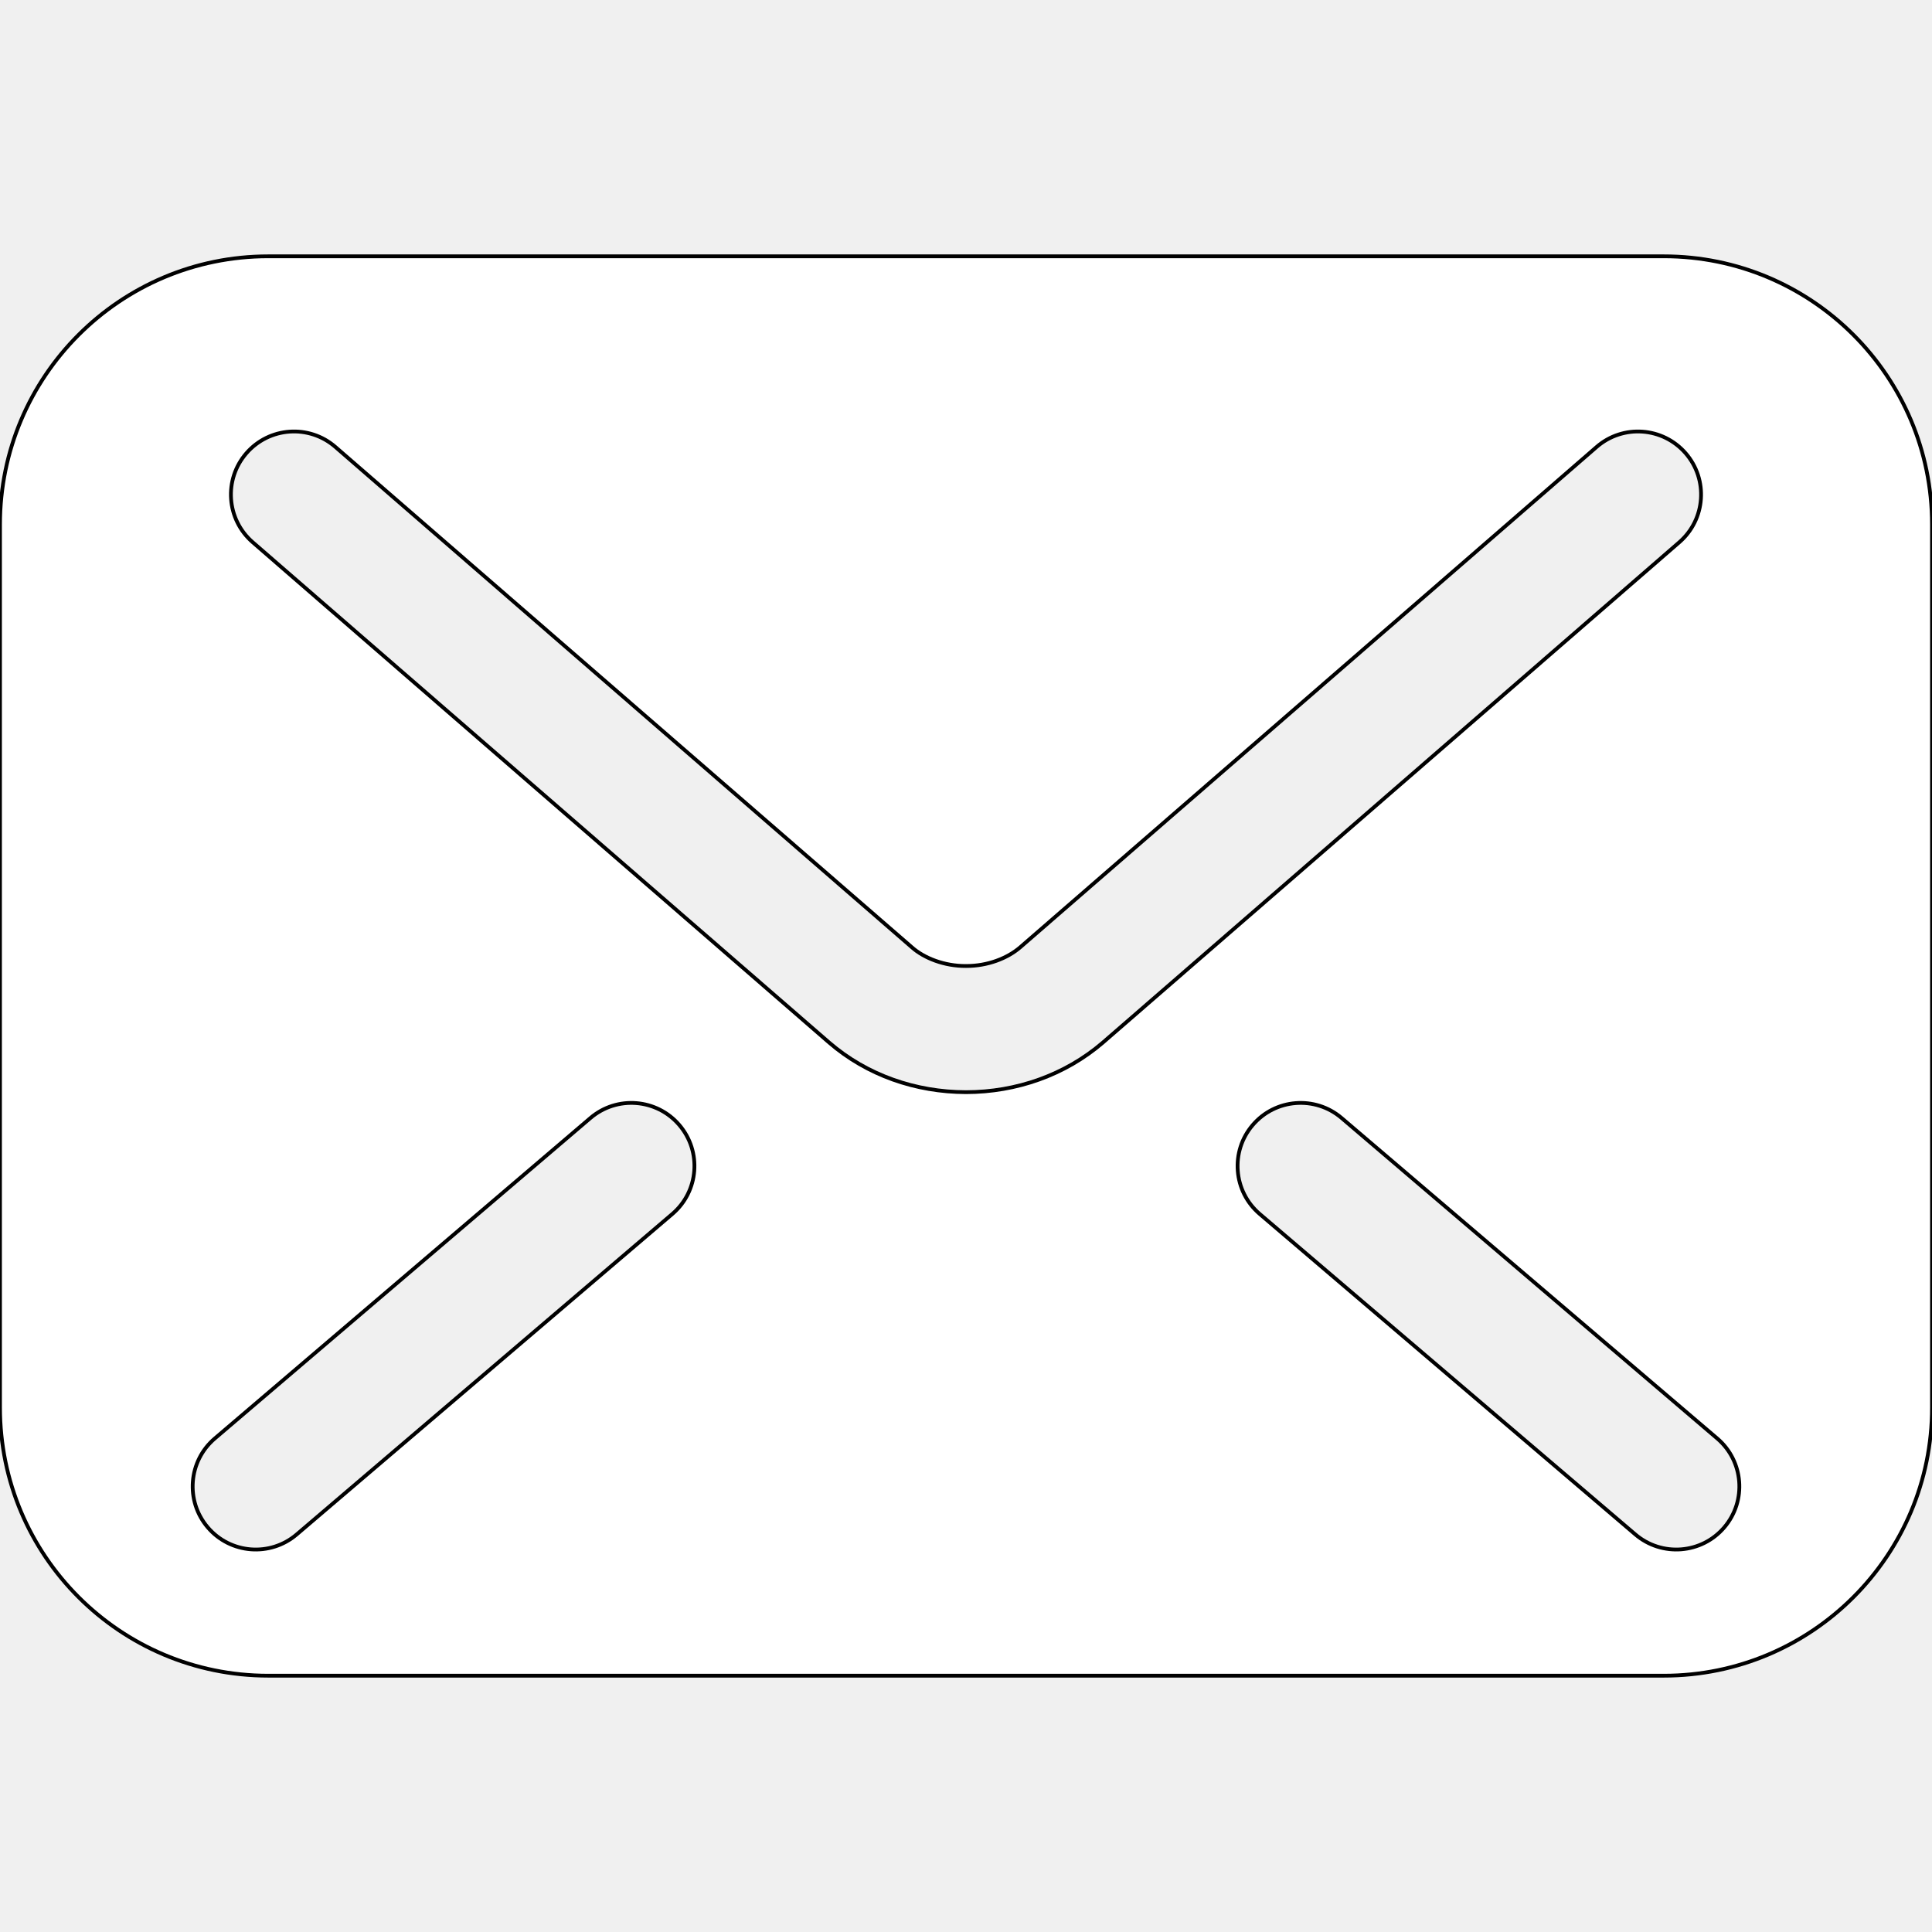
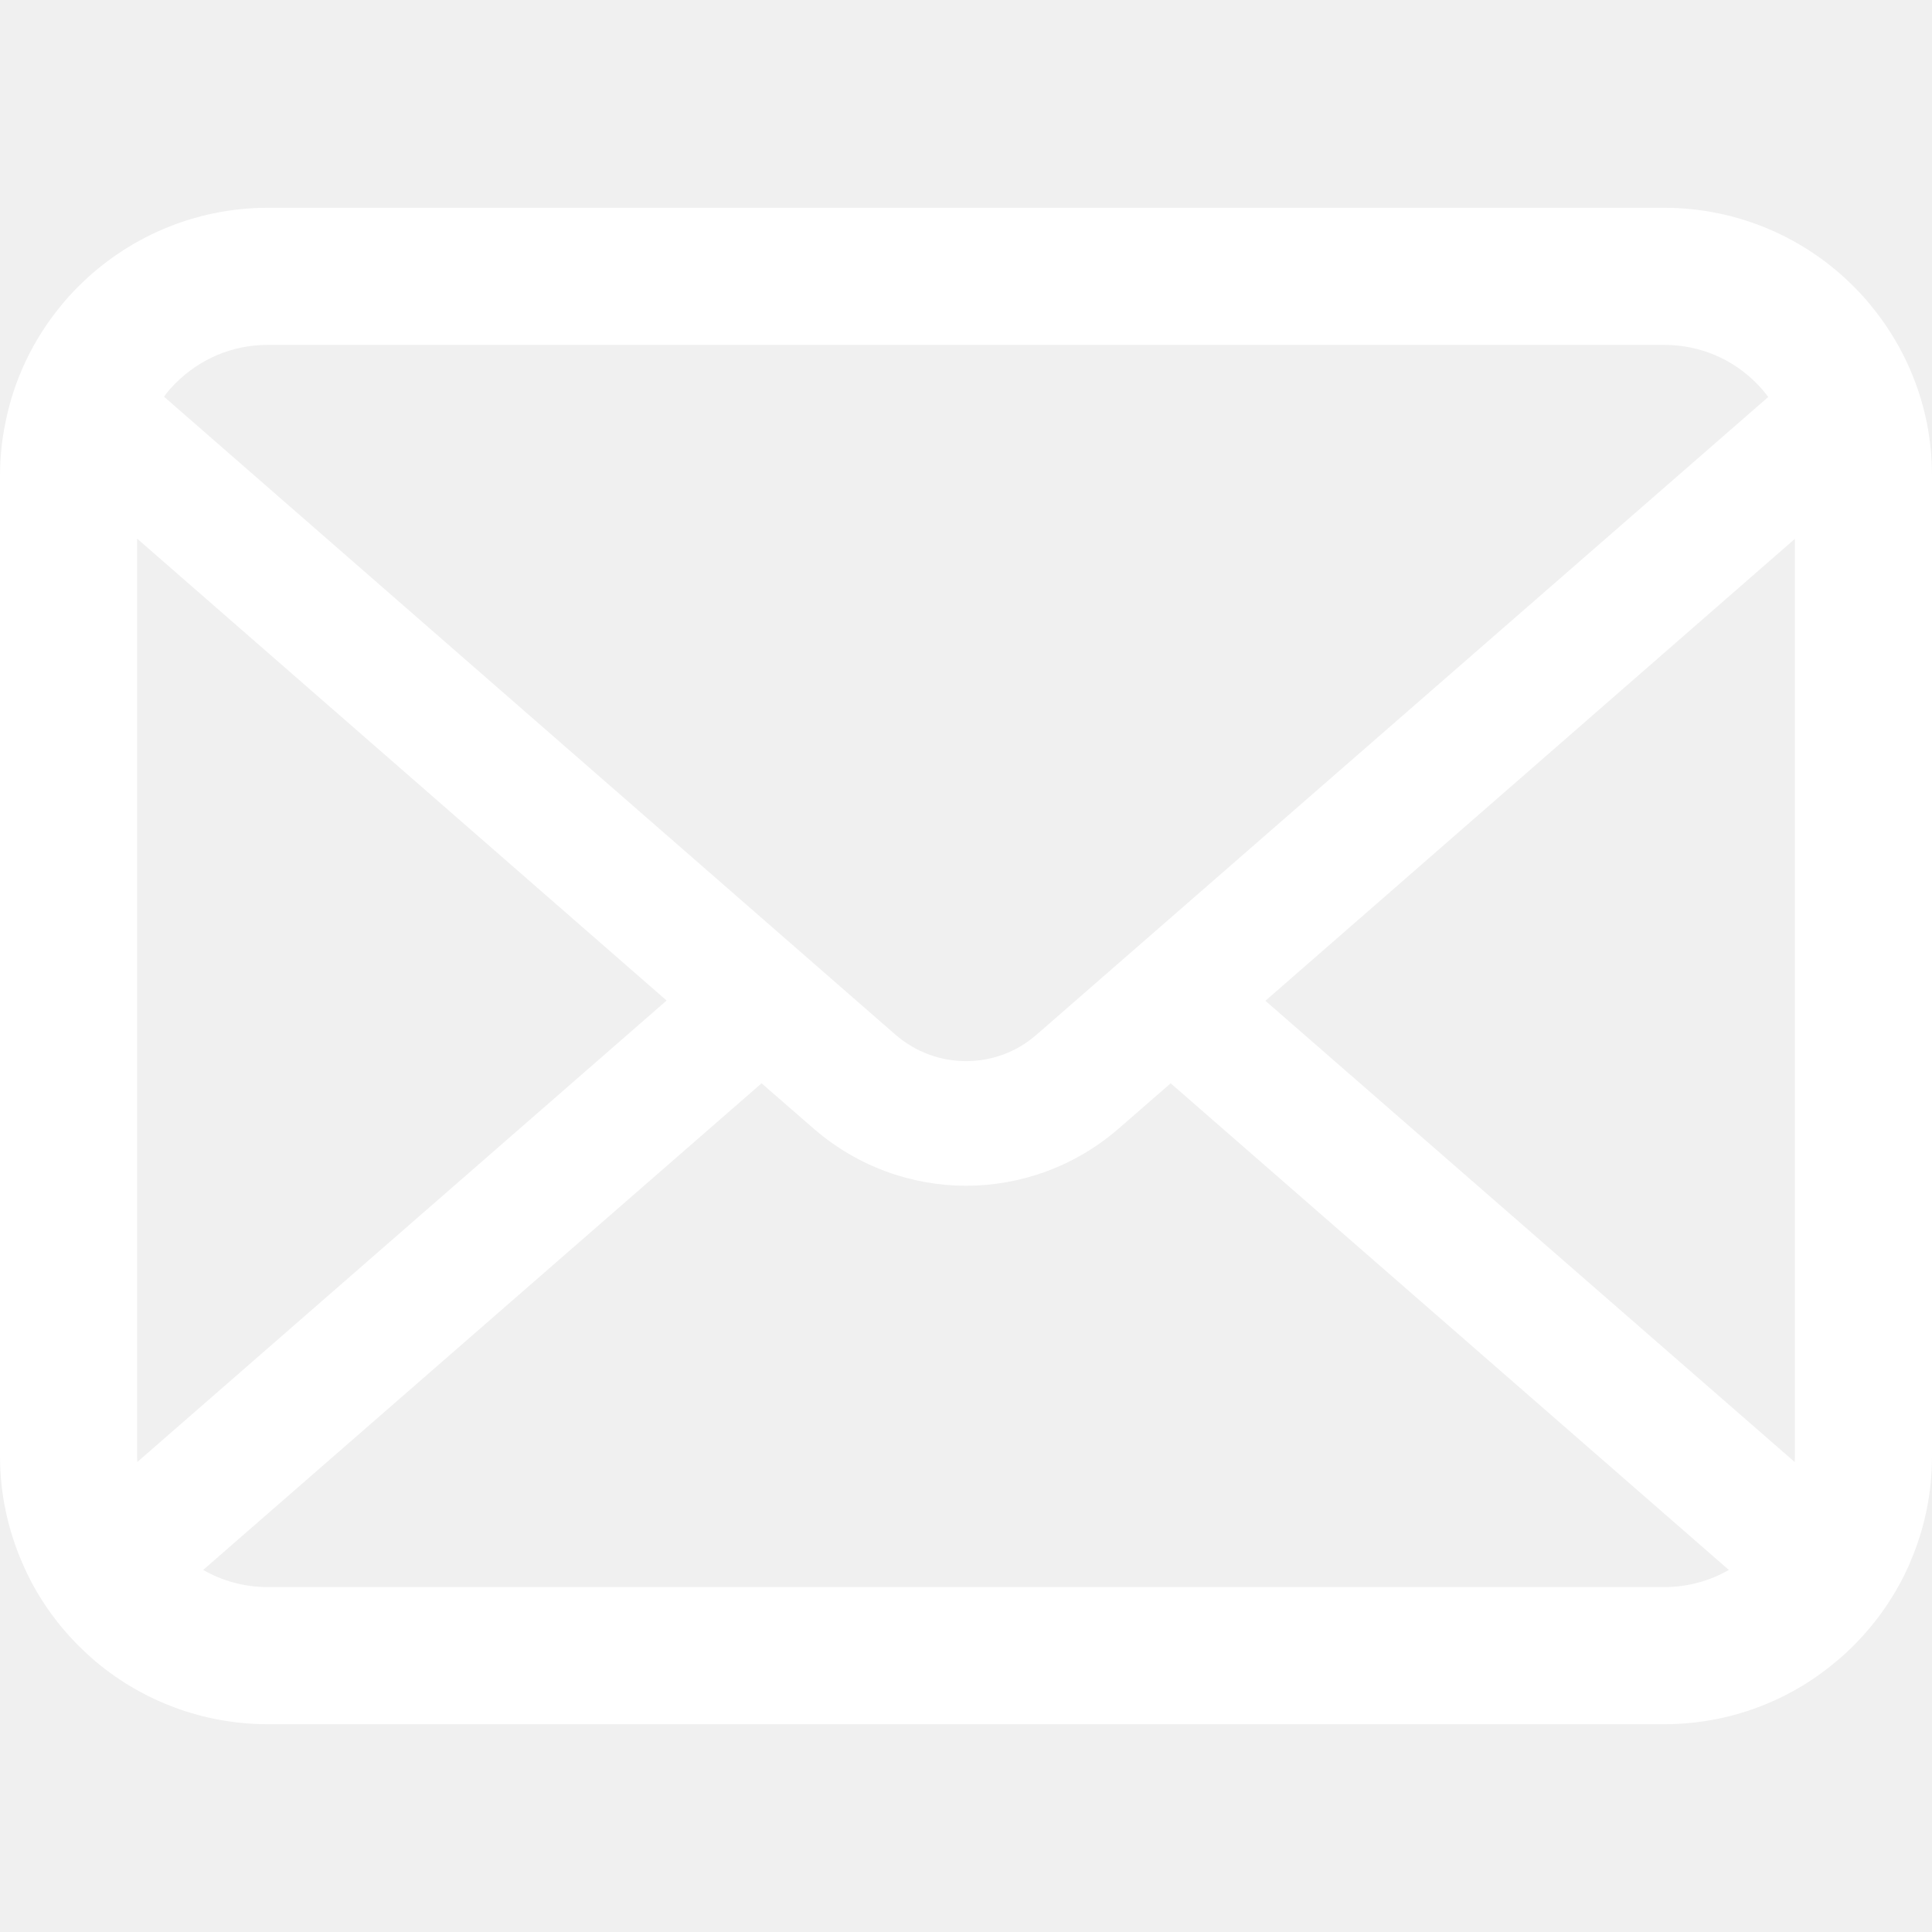
- <svg xmlns="http://www.w3.org/2000/svg" height="150px" width="150px" version="1.1" id="_x32_" viewBox="0 0 512 512" xml:space="preserve" fill="#000000" stroke="#000000">
+ <svg xmlns="http://www.w3.org/2000/svg" height="800px" width="800px" version="1.1" id="_x32_" viewBox="0 0 512 512" xml:space="preserve" fill="#000000">
  <g id="SVGRepo_bgCarrier" stroke-width="0" />
  <g id="SVGRepo_tracerCarrier" stroke-linecap="round" stroke-linejoin="round" />
  <g id="SVGRepo_iconCarrier">
    <style type="text/css"> .st0{fill:#ffffff;} </style>
    <g>
-       <path class="st0" d="M440.917,67.925H71.083C31.827,67.925,0,99.752,0,139.008v233.984c0,39.256,31.827,71.083,71.083,71.083 h369.834c39.255,0,71.083-31.827,71.083-71.083V139.008C512,99.752,480.172,67.925,440.917,67.925z M178.166,321.72l-99.54,84.92 c-7.021,5.992-17.576,5.159-23.567-1.869c-5.992-7.021-5.159-17.576,1.87-23.567l99.54-84.92c7.02-5.992,17.574-5.159,23.566,1.87 C186.027,305.174,185.194,315.729,178.166,321.72z M256,289.436c-13.314-0.033-26.22-4.457-36.31-13.183l0.008,0.008l-0.032-0.024 c0.008,0.008,0.017,0.008,0.024,0.016L66.962,143.694c-6.98-6.058-7.723-16.612-1.674-23.583c6.057-6.98,16.612-7.723,23.582-1.674 l152.771,132.592c3.265,2.906,8.645,5.004,14.359,4.971c5.706,0.017,10.995-2.024,14.44-5.028l0.074-0.065l152.615-132.469 c6.971-6.049,17.526-5.306,23.583,1.674c6.048,6.97,5.306,17.525-1.674,23.583l-152.77,132.599 C282.211,284.929,269.322,289.419,256,289.436z M456.948,404.771c-5.992,7.028-16.547,7.861-23.566,1.869l-99.54-84.92 c-7.028-5.992-7.861-16.546-1.869-23.566c5.991-7.029,16.546-7.861,23.566-1.87l99.54,84.92 C462.107,387.195,462.94,397.75,456.948,404.771z" />
+       <path class="st0" d="M510.678,112.275c-2.308-11.626-7.463-22.265-14.662-31.054c-1.518-1.915-3.104-3.63-4.823-5.345 c-12.755-12.818-30.657-20.814-50.214-20.814H71.021c-19.557,0-37.395,7.996-50.21,20.814c-1.715,1.715-3.301,3.43-4.823,5.345 C8.785,90.009,3.63,100.649,1.386,112.275C0.464,116.762,0,121.399,0,126.087V385.92c0,9.968,2.114,19.55,5.884,28.203 c3.497,8.26,8.653,15.734,14.926,22.001c1.59,1.586,3.169,3.044,4.892,4.494c12.286,10.175,28.145,16.32,45.319,16.32h369.958 c17.18,0,33.108-6.145,45.323-16.384c1.718-1.386,3.305-2.844,4.891-4.43c6.27-6.267,11.425-13.741,14.994-22.001v-0.064 c3.769-8.653,5.812-18.171,5.812-28.138V126.087C512,121.399,511.543,116.762,510.678,112.275z M46.509,101.571 c6.345-6.338,14.866-10.175,24.512-10.175h369.958c9.646,0,18.242,3.837,24.512,10.175c1.122,1.129,2.179,2.387,3.112,3.637 L274.696,274.203c-5.348,4.687-11.954,7.002-18.696,7.002c-6.674,0-13.276-2.315-18.695-7.002L43.472,105.136 C44.33,103.886,45.387,102.7,46.509,101.571z M36.334,385.92V142.735L176.658,265.15L36.405,387.435 C36.334,386.971,36.334,386.449,36.334,385.92z M440.979,420.597H71.021c-6.281,0-12.158-1.651-17.174-4.552l147.978-128.959 l13.815,12.018c11.561,10.046,26.028,15.134,40.36,15.134c14.406,0,28.872-5.088,40.432-15.134l13.808-12.018l147.92,128.959 C453.137,418.946,447.26,420.597,440.979,420.597z M475.666,385.92c0,0.529,0,1.051-0.068,1.515L335.346,265.221L475.666,142.8 V385.92z" />
    </g>
  </g>
</svg>
